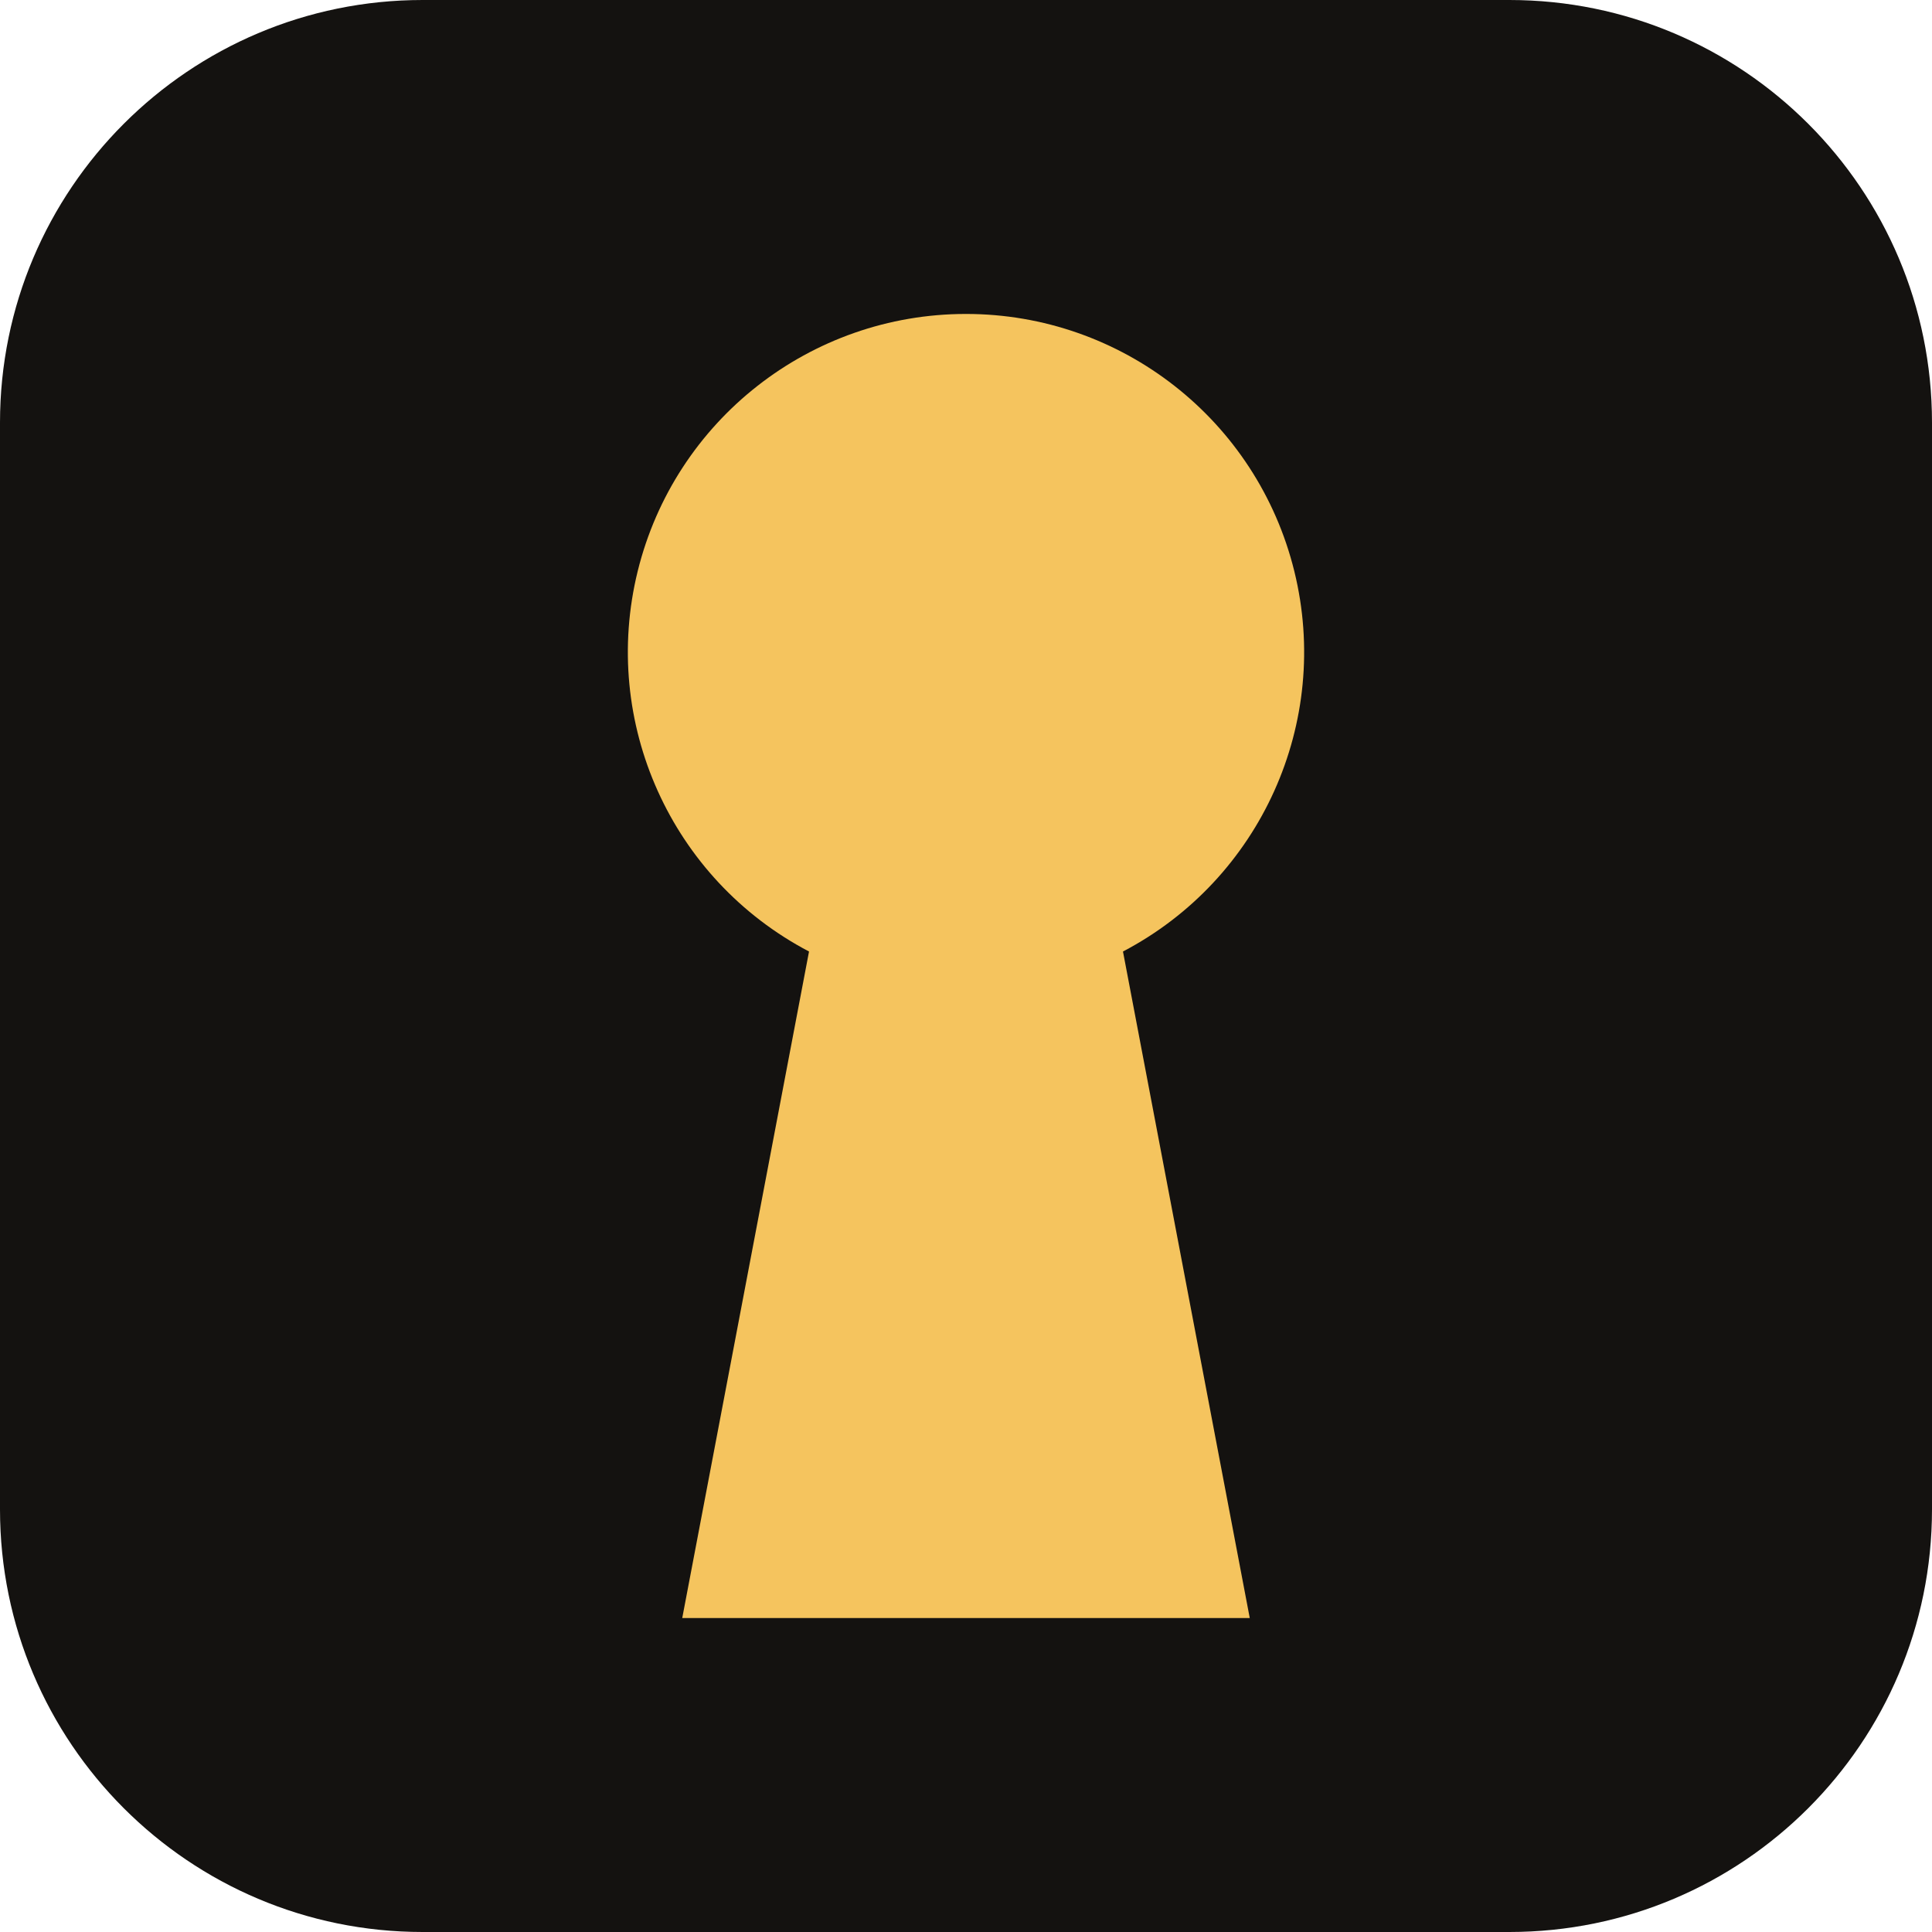
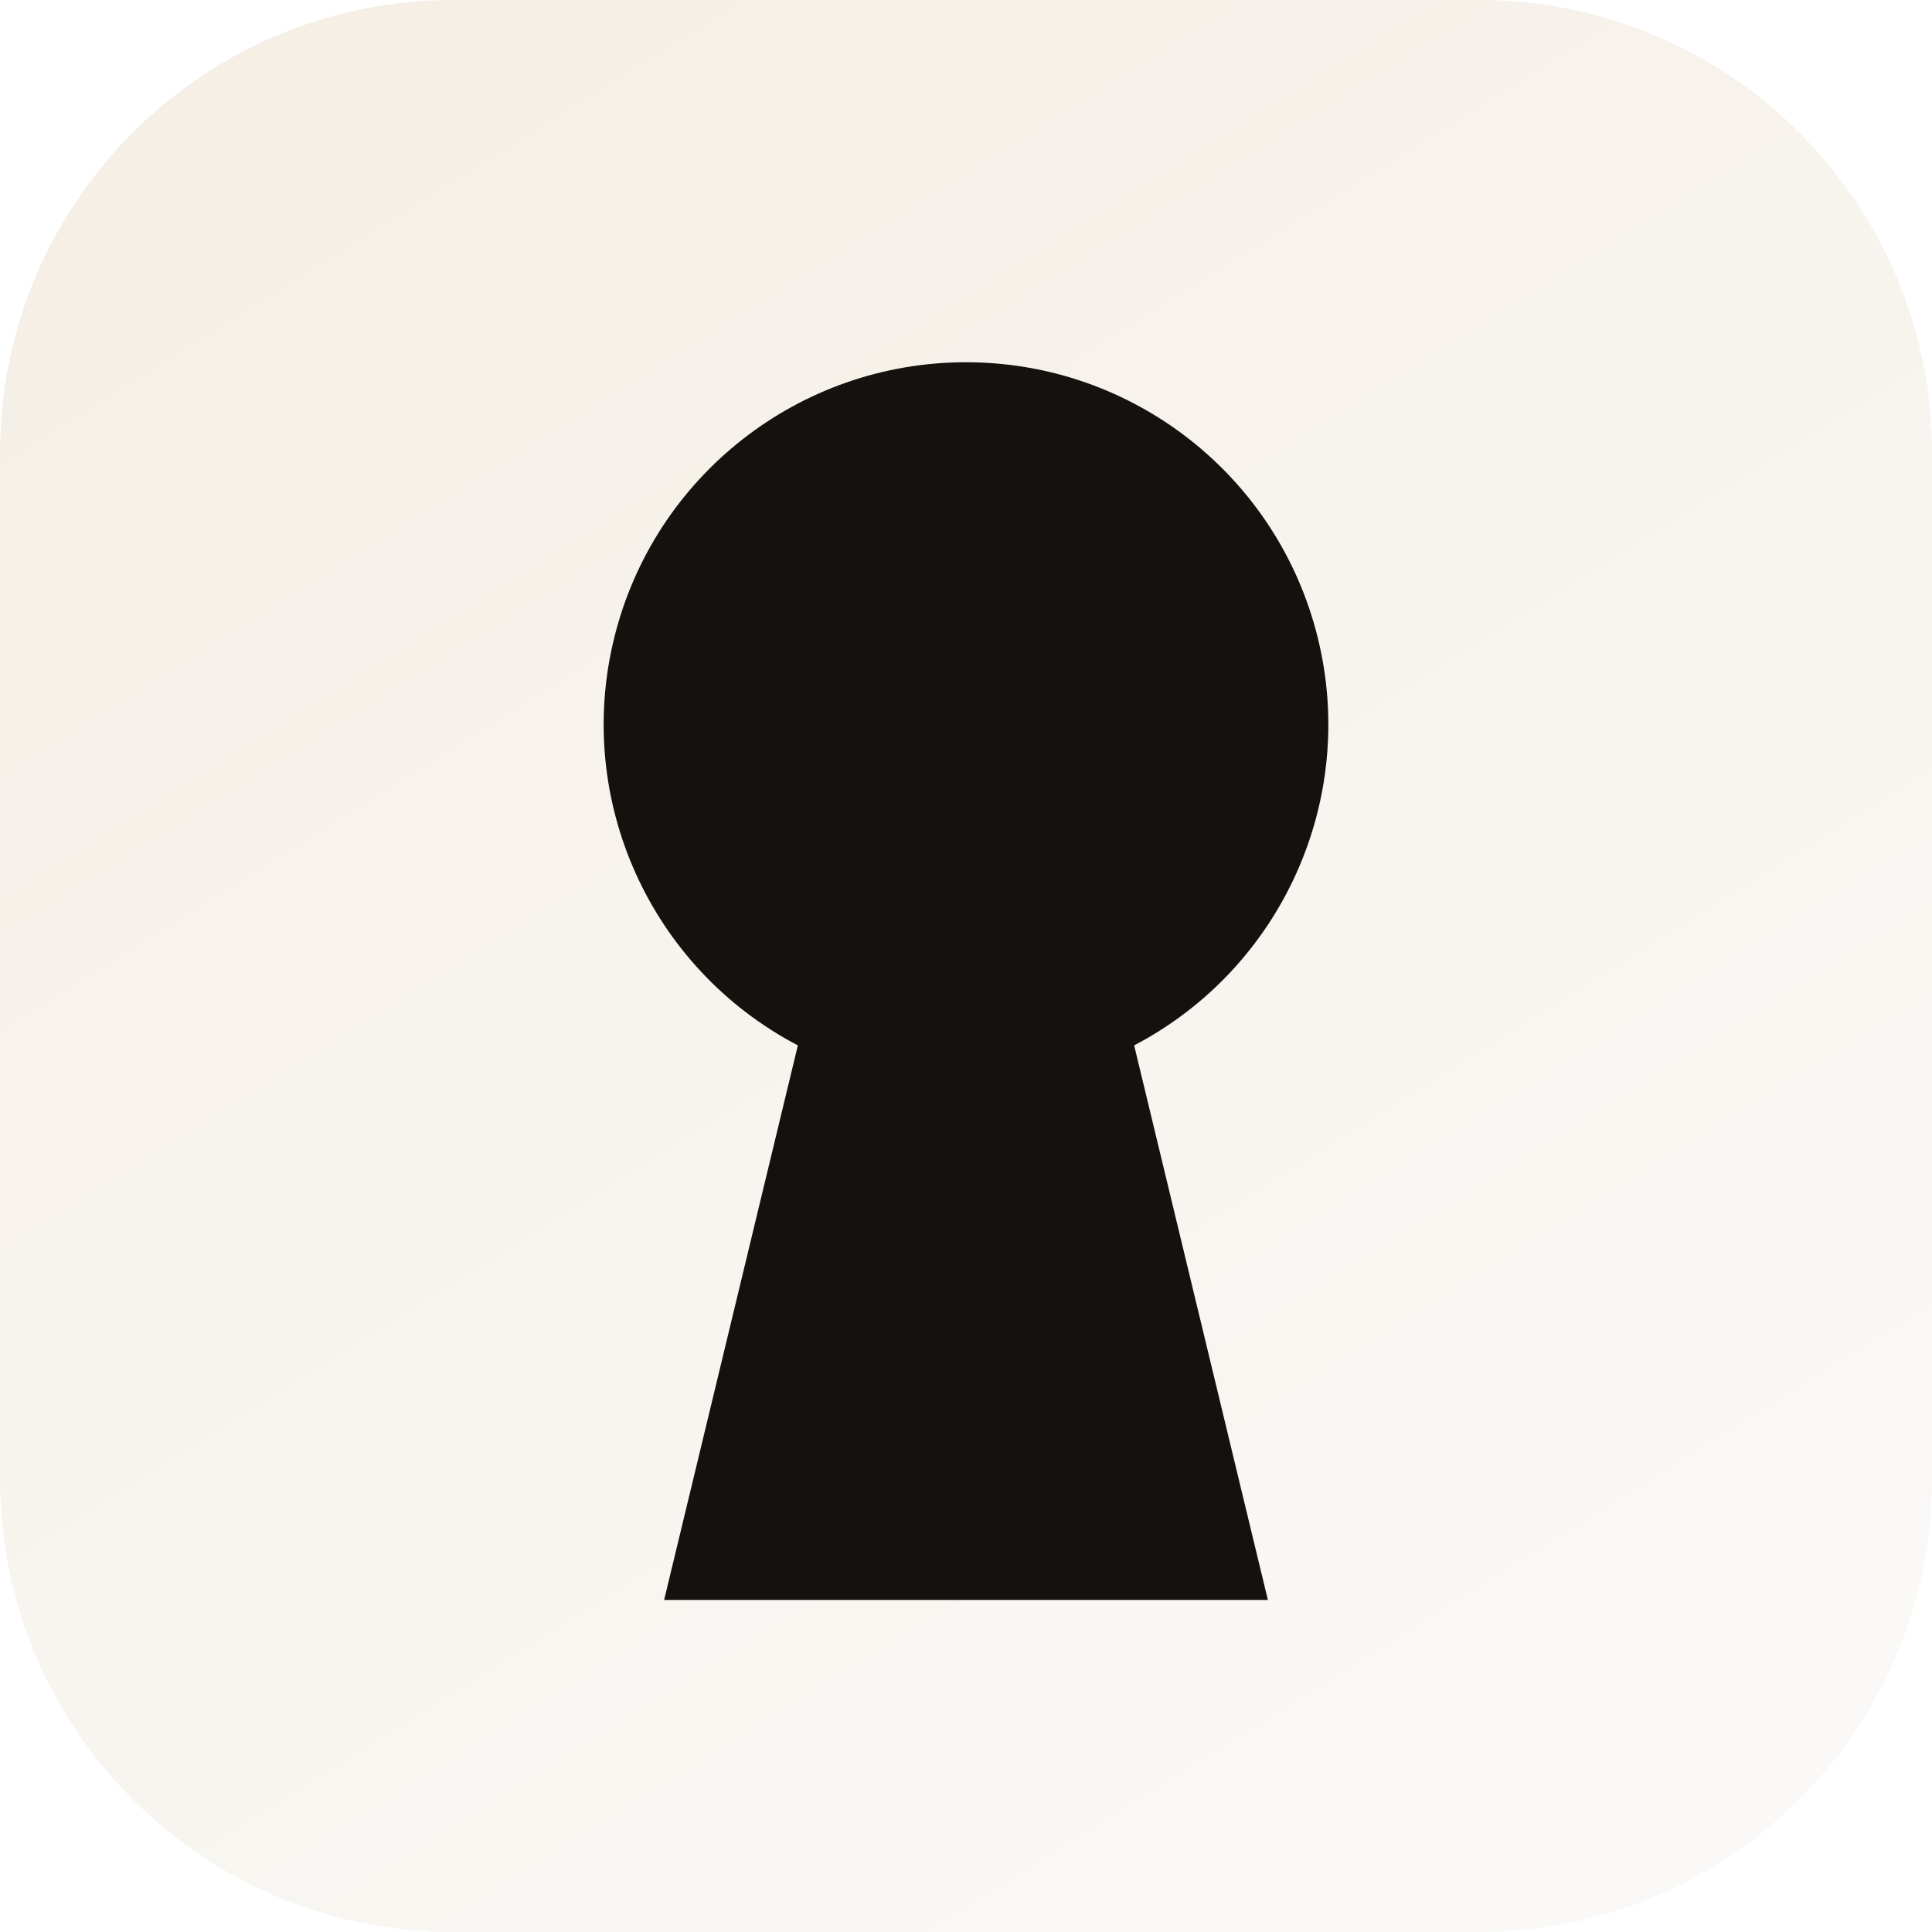
- <svg xmlns="http://www.w3.org/2000/svg" viewBox="0 0 32 32" role="img" aria-label="PortaPass">
-   <rect width="32" height="32" rx="7" fill="#141210" />
-   <path fill="#f5c45e" d="M16 5.2a5.6 5.6 0 0 0-2.6 10.56L11.3 26.8h9.4l-2.1-11.04A5.6 5.6 0 0 0 16 5.2Z" />
+ <svg xmlns="http://www.w3.org/2000/svg" viewBox="0 0 64 64" role="img" aria-label="PortaPass">
+   <defs>
+     <linearGradient id="paper" x1="12" y1="0" x2="52" y2="64" gradientUnits="userSpaceOnUse">
+       <stop stop-color="#f5efe6" />
+       <stop offset="1" stop-color="#faf9f7" />
+     </linearGradient>
+   </defs>
+   <rect width="64" height="64" rx="15" fill="url(#paper)" />
+   <path fill="#14120f" d="M32 12a12 12 0 0 0-5.57 22.63L22 53h20l-4.43-18.37A12 12 0 0 0 32 12Z" />
</svg>
